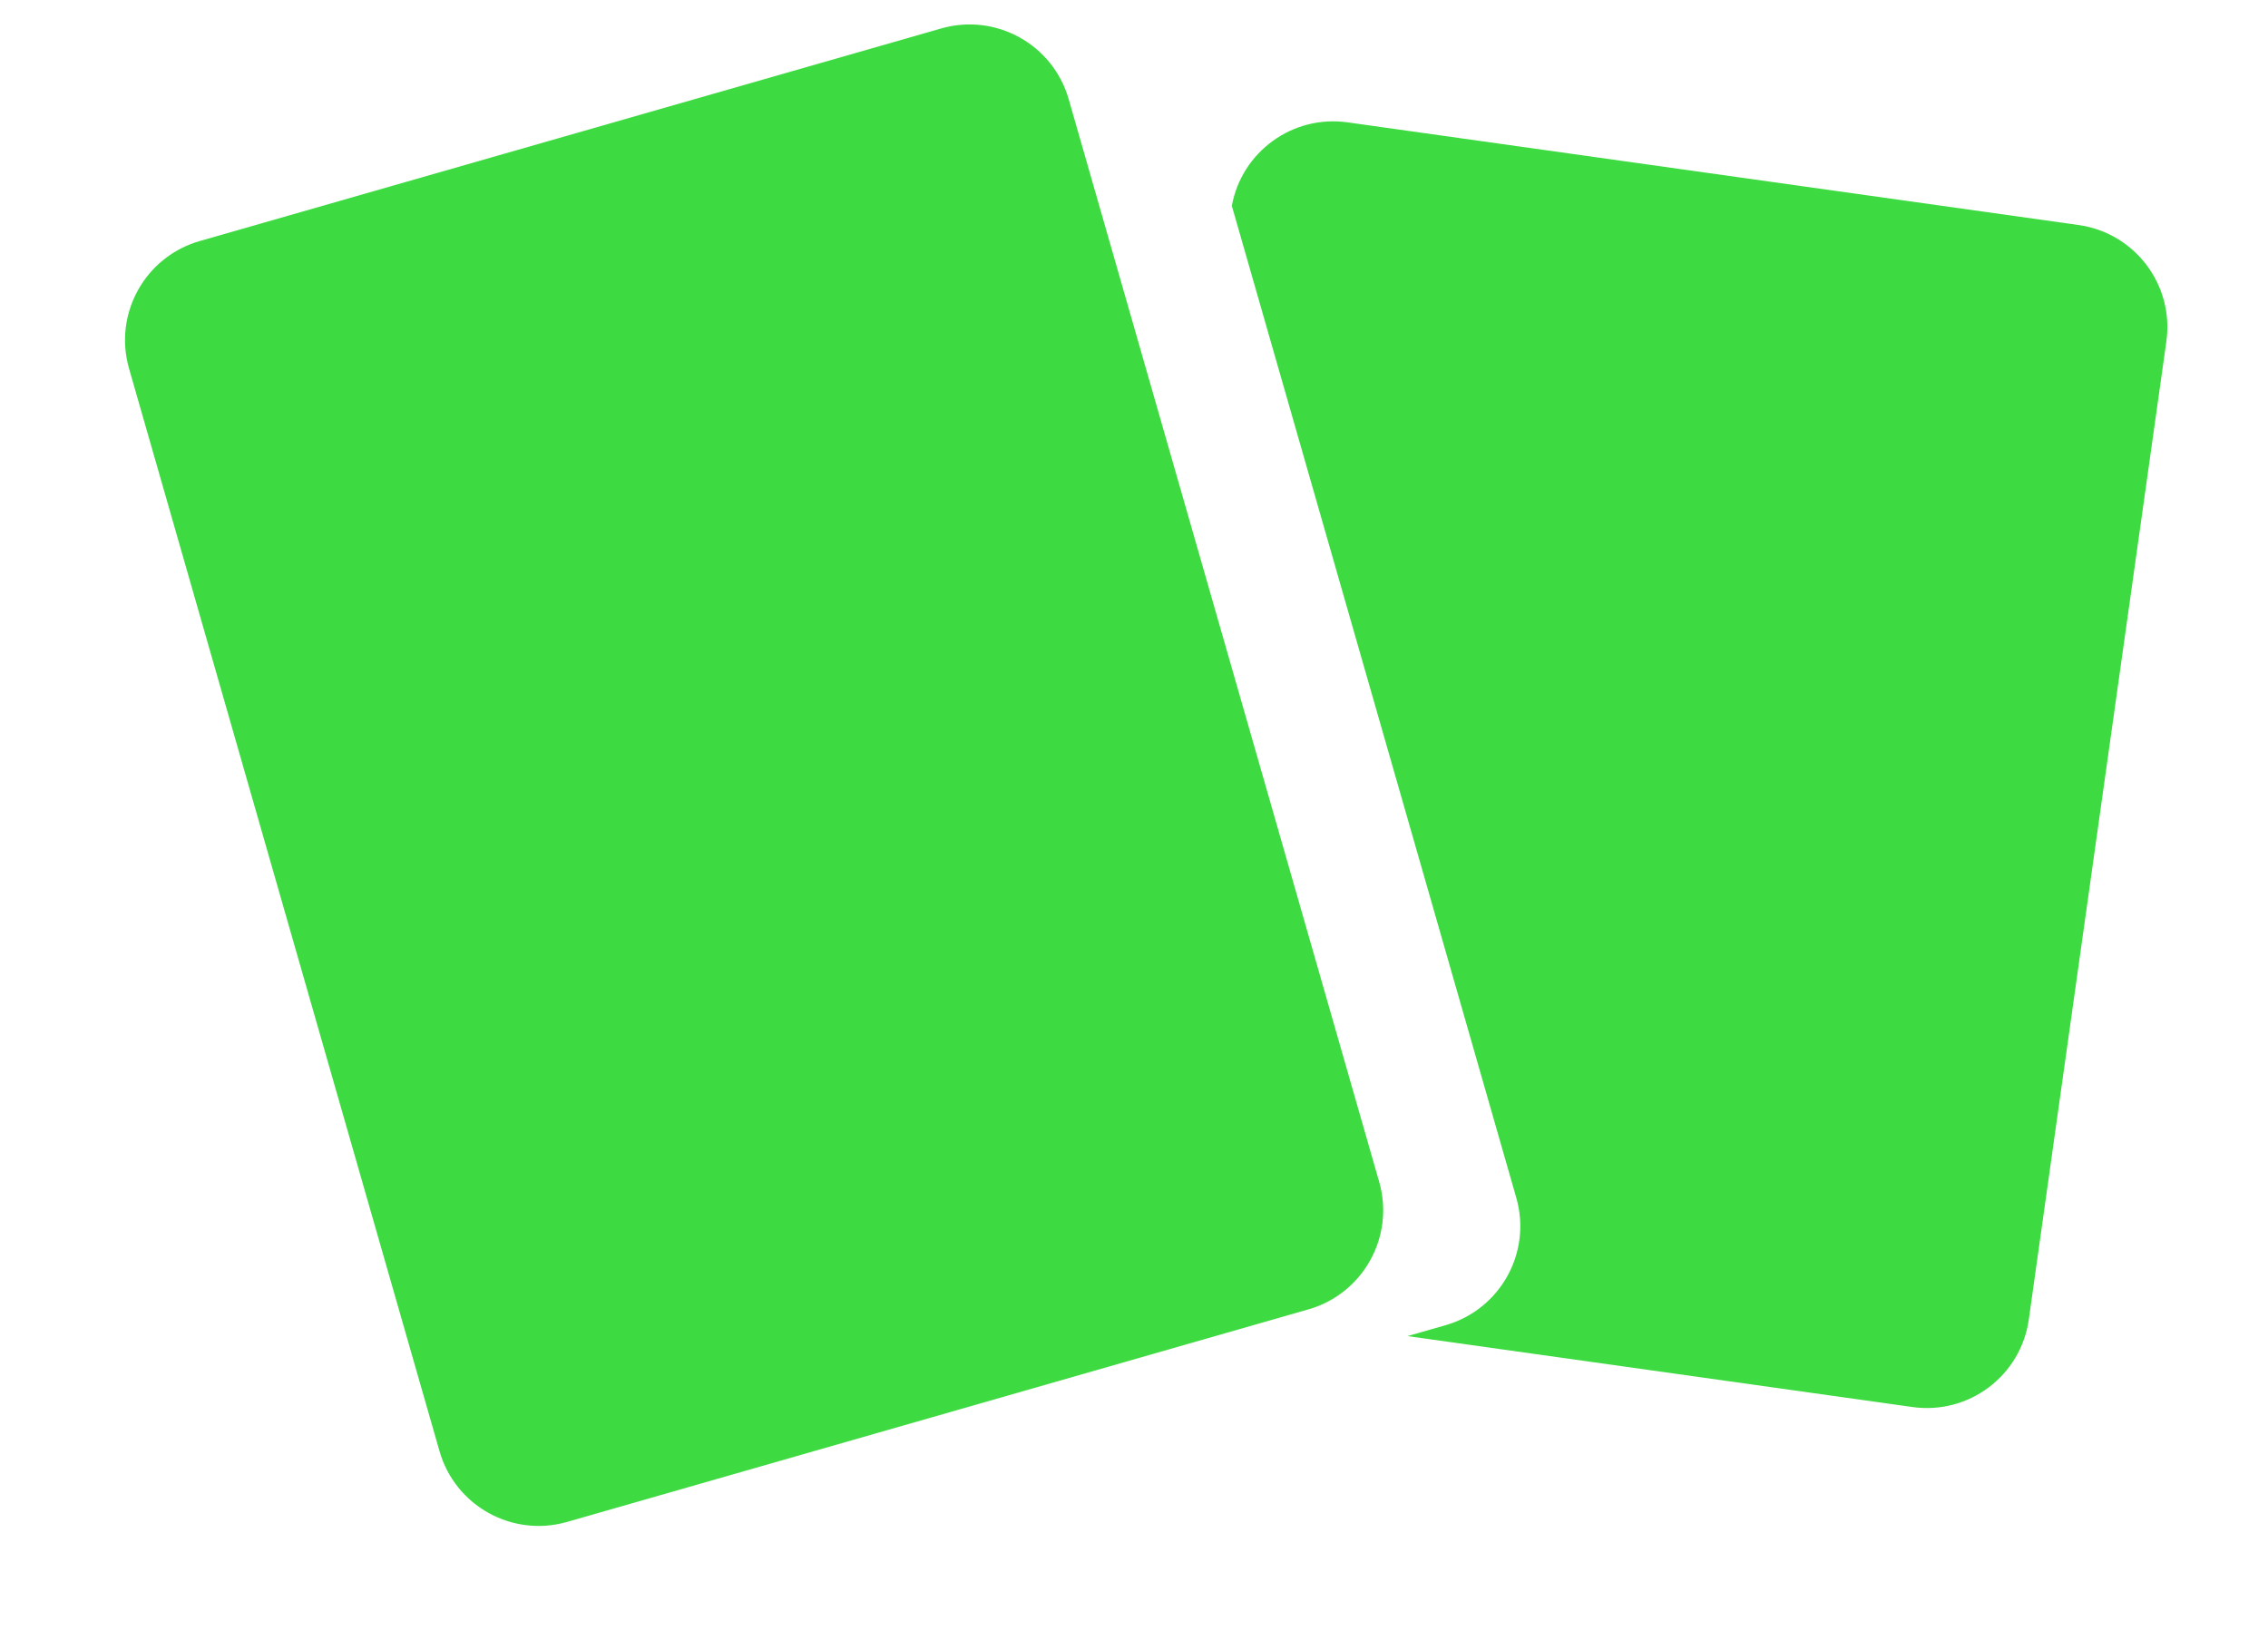
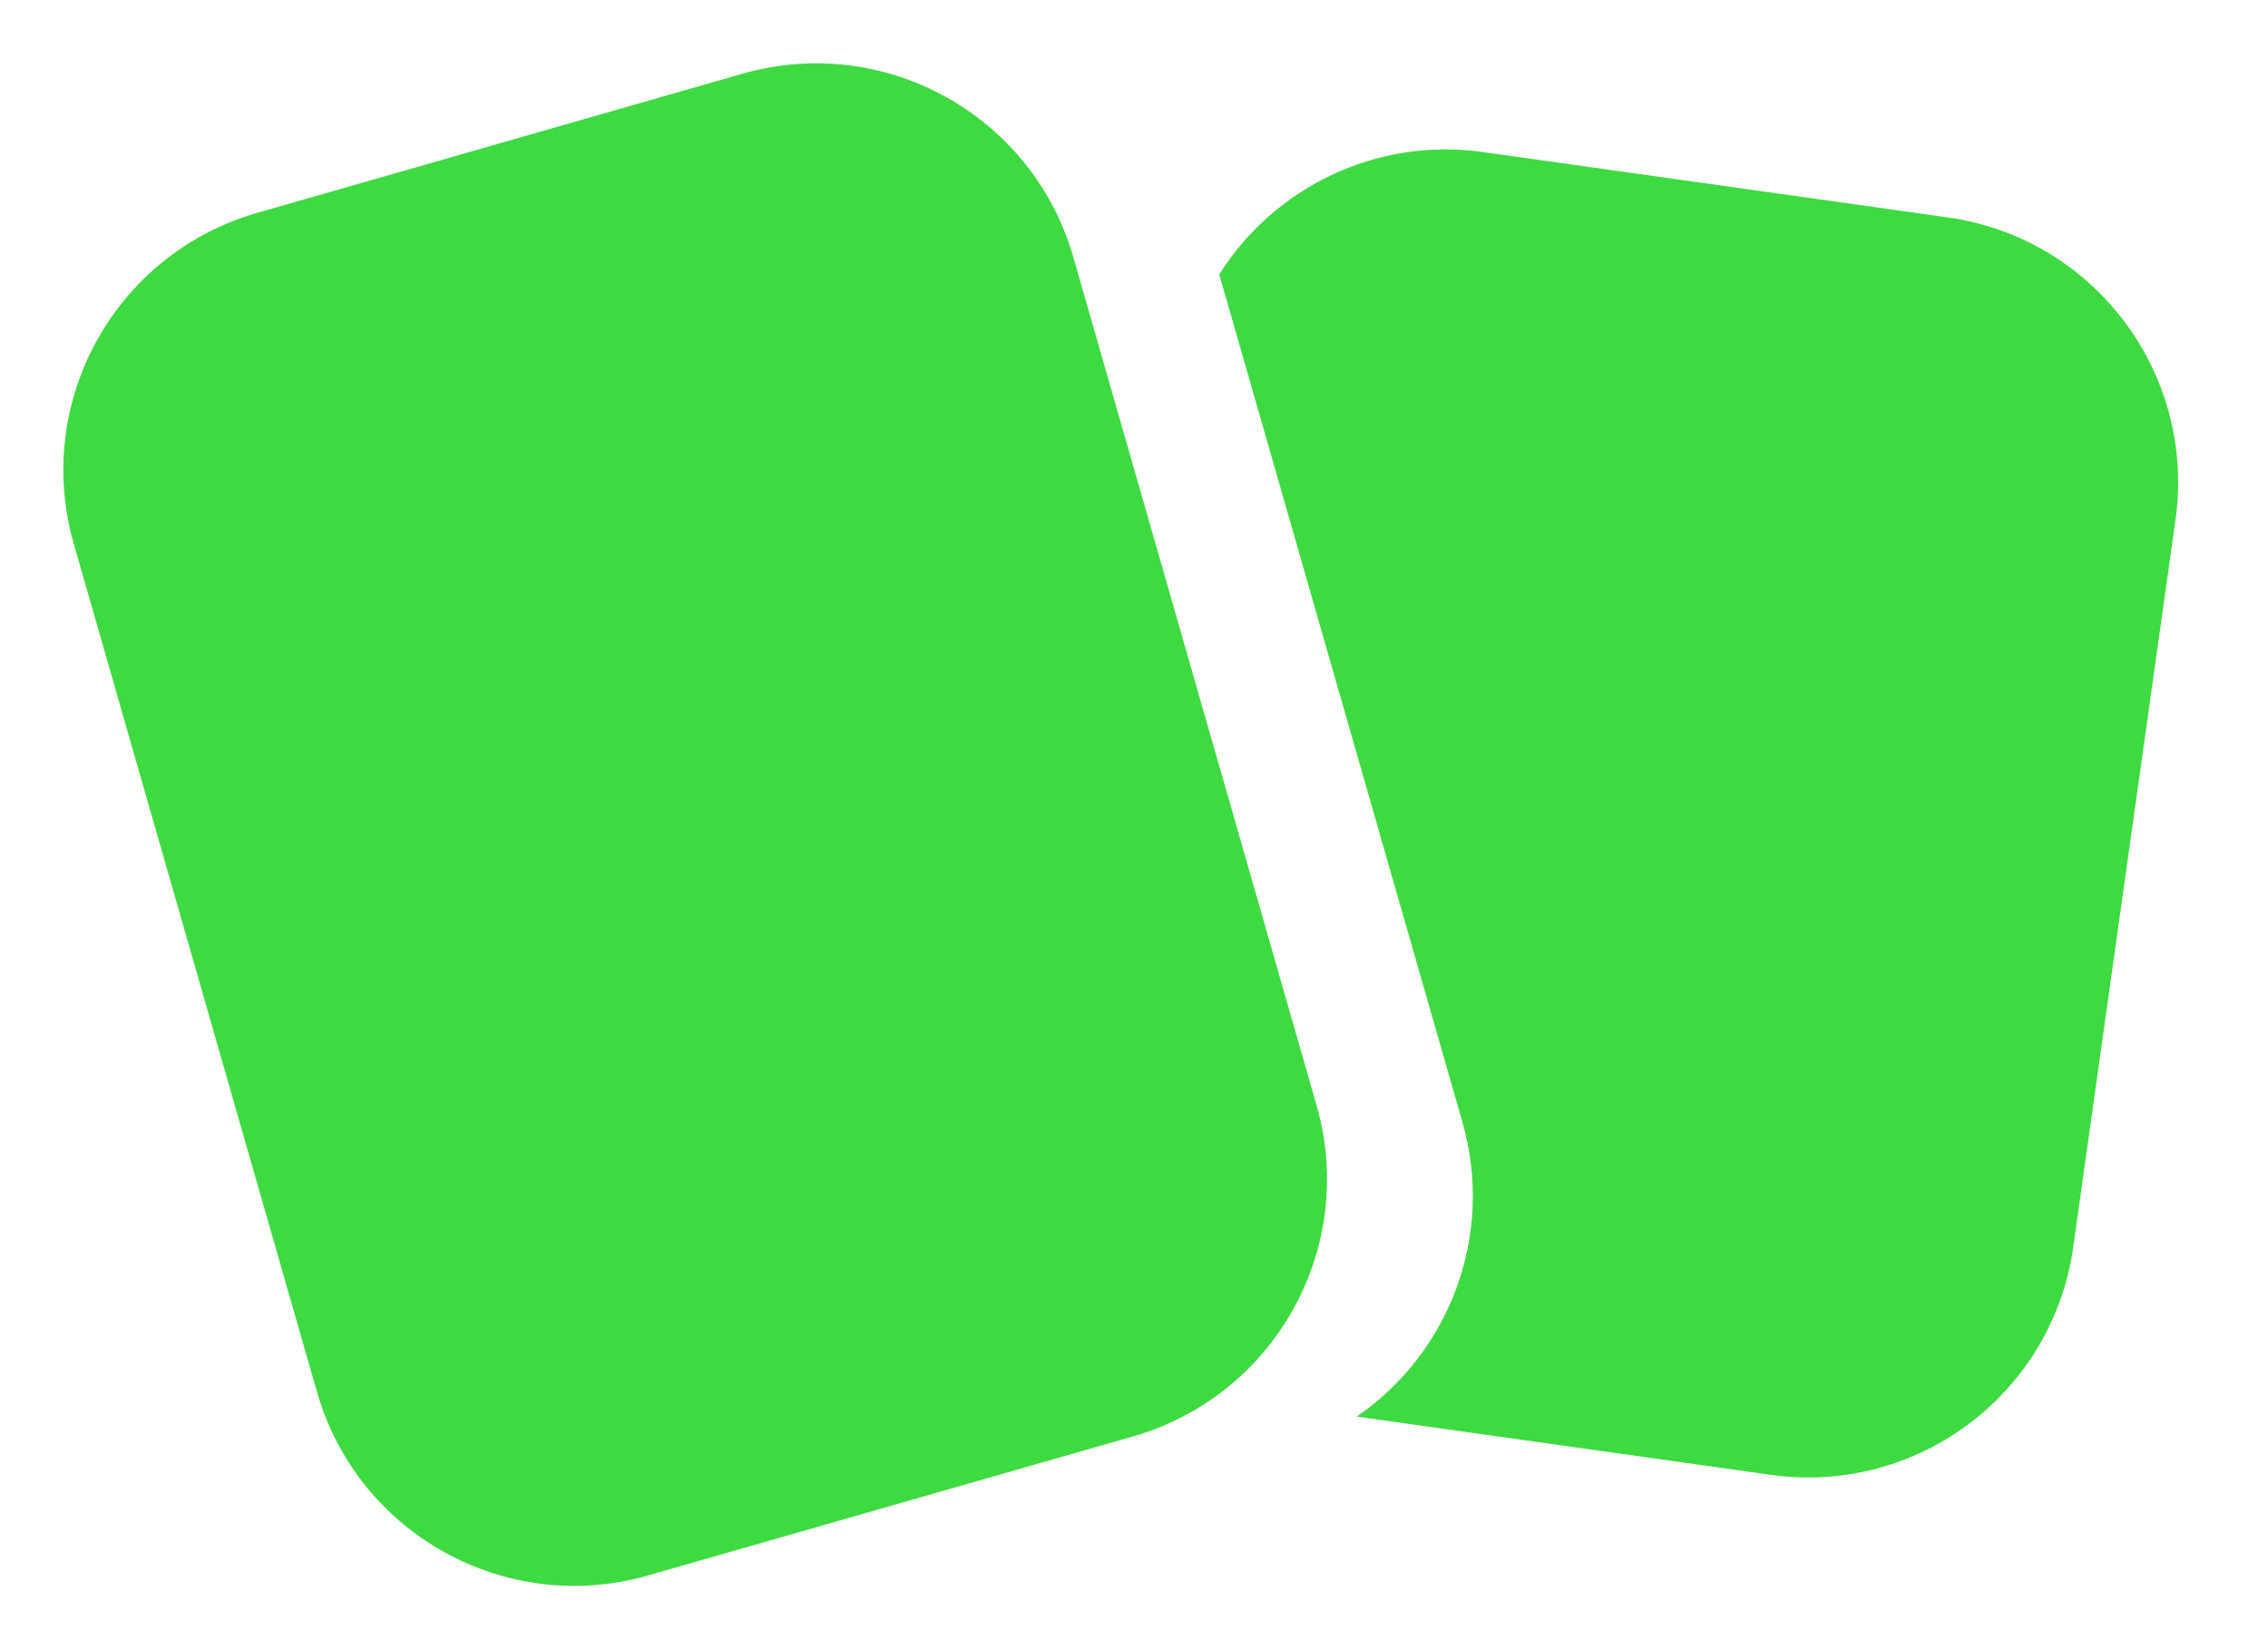
<svg xmlns="http://www.w3.org/2000/svg" width="22" height="16" viewBox="0 0 22 16" fill="none">
-   <path fill-rule="evenodd" clip-rule="evenodd" d="M13.653 12.962L18.551 13.65C19.098 13.727 19.604 13.346 19.68 12.799L21.014 3.313C21.091 2.766 20.71 2.26 20.163 2.183L13.072 1.187C12.539 1.112 12.045 1.472 11.949 1.997L14.708 11.619C14.861 12.15 14.554 12.703 14.023 12.856L13.653 12.962Z" fill="#3EDA41" />
-   <rect x="0.976" y="2.614" width="9.482" height="12.927" rx="1" transform="rotate(-16 0.976379 2.61377)" fill="#3EDA41" />
+   <path fill-rule="evenodd" clip-rule="evenodd" d="M13.16 13.743L17.179 14.308C18.599 14.507 19.911 13.518 20.111 12.098L21.103 5.041C21.302 3.621 20.313 2.308 18.893 2.109L14.385 1.475C13.341 1.329 12.355 1.824 11.827 2.662L14.186 10.887C14.501 11.989 14.056 13.128 13.16 13.743Z" fill="#3EDA41" />
+   <rect width="10.087" height="13.752" rx="2.596" transform="matrix(0.961261 -0.275641 0.275634 0.961263 0 2.78027)" fill="#3EDA41" />
</svg>
